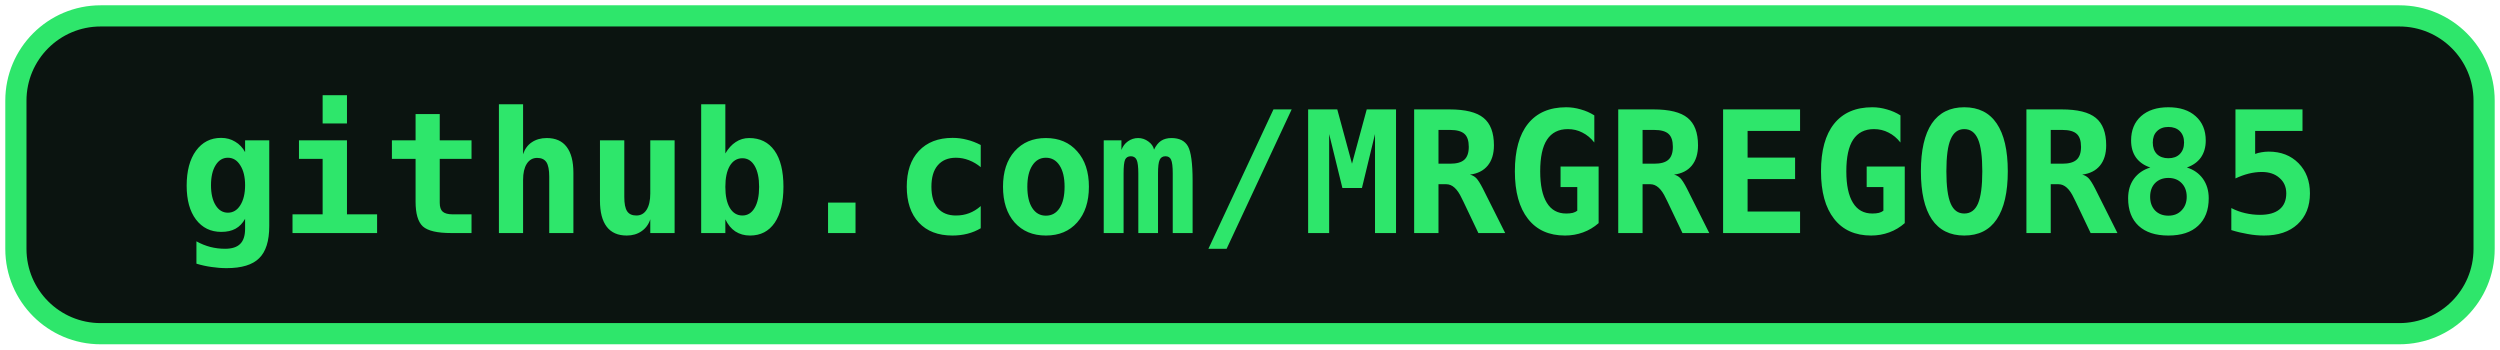
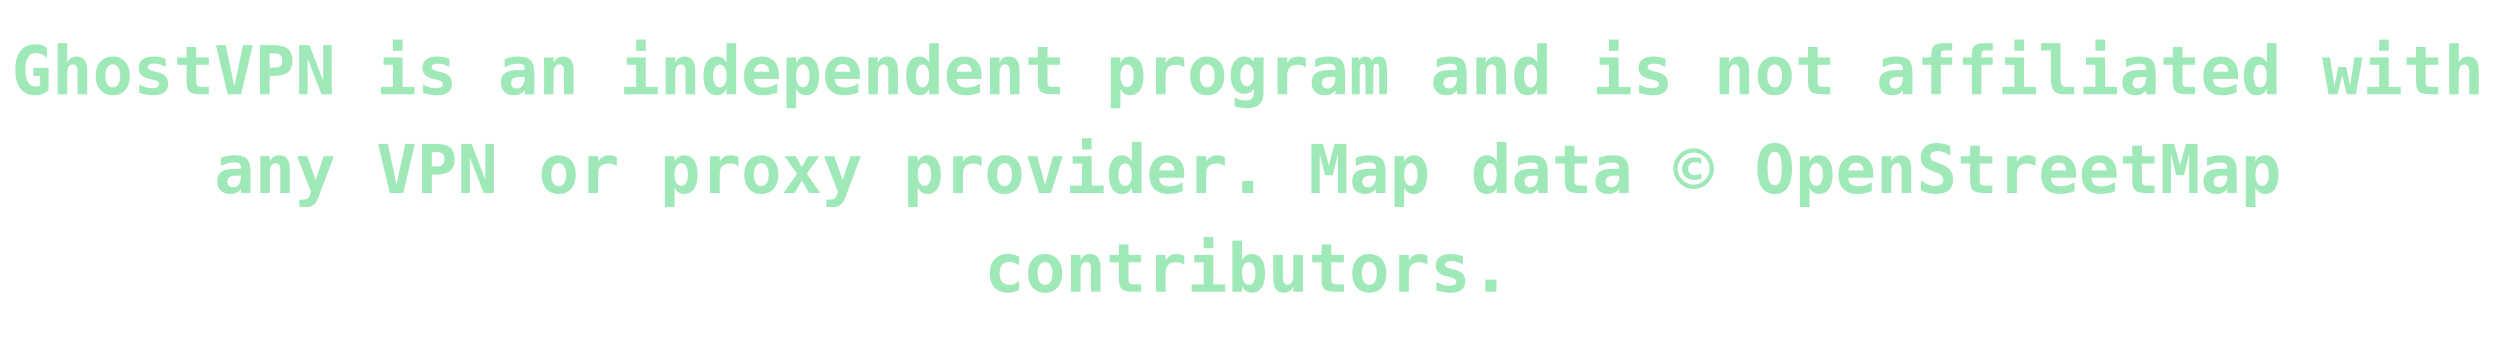
- <svg xmlns="http://www.w3.org/2000/svg" width="236" height="33" viewBox="0 0 236 33">
-   <rect x="1.5" y="1.5" width="233" height="30" rx="8" fill="#0b1410" stroke="#2ee66b" stroke-width="2" />
-   <text x="118" y="22" text-anchor="middle" font-family="Consolas,'DejaVu Sans Mono',monospace" font-weight="700" font-size="16" fill="#2ee66b" style="white-space:pre">github.com/MRGREGOR85</text>
+ <svg xmlns="http://www.w3.org/2000/svg" width="557" height="76" viewBox="0 0 557 76">
+   <g font-family="Consolas,'DejaVu Sans Mono',monospace" font-weight="700" font-size="15" fill="#9fe8b8" style="white-space:pre">
+     <text x="278" y="21" text-anchor="middle">GhostVPN is an independent program and is not affiliated with</text>
+     <text x="278" y="43" text-anchor="middle">any VPN or proxy provider. Map data © OpenStreetMap</text>
+     <text x="278" y="65" text-anchor="middle">contributors.</text>
+   </g>
</svg>
